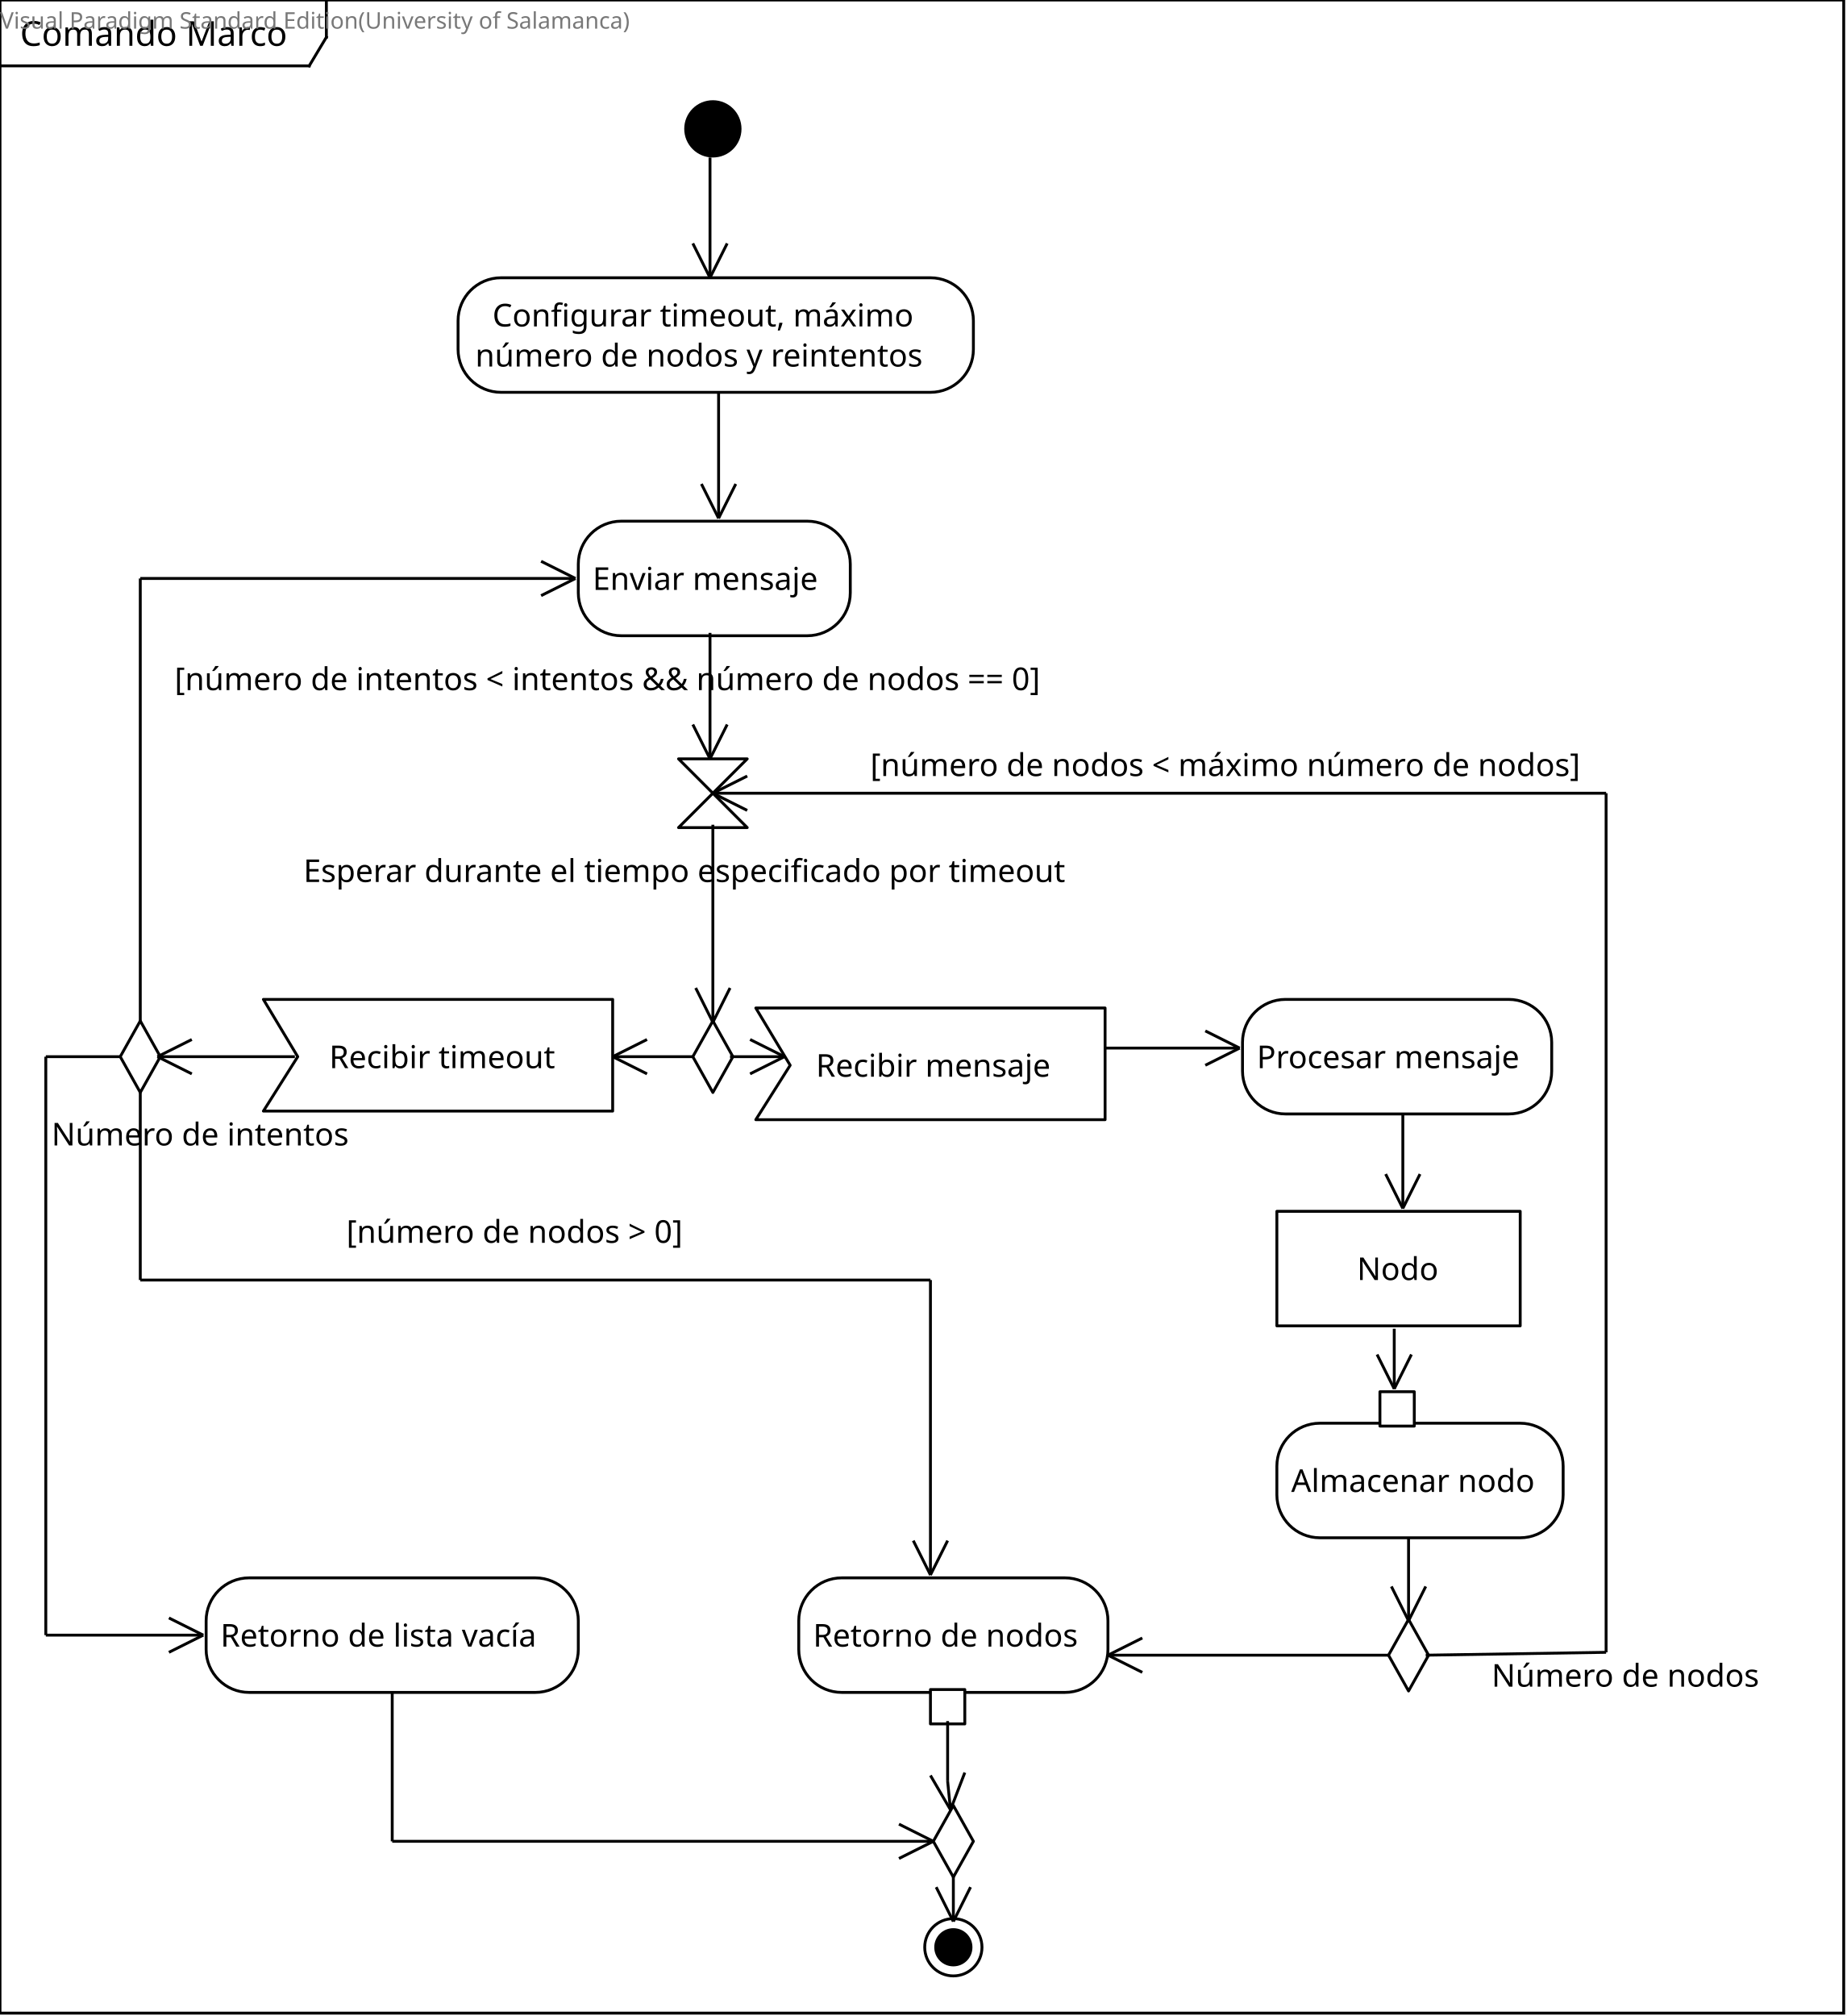
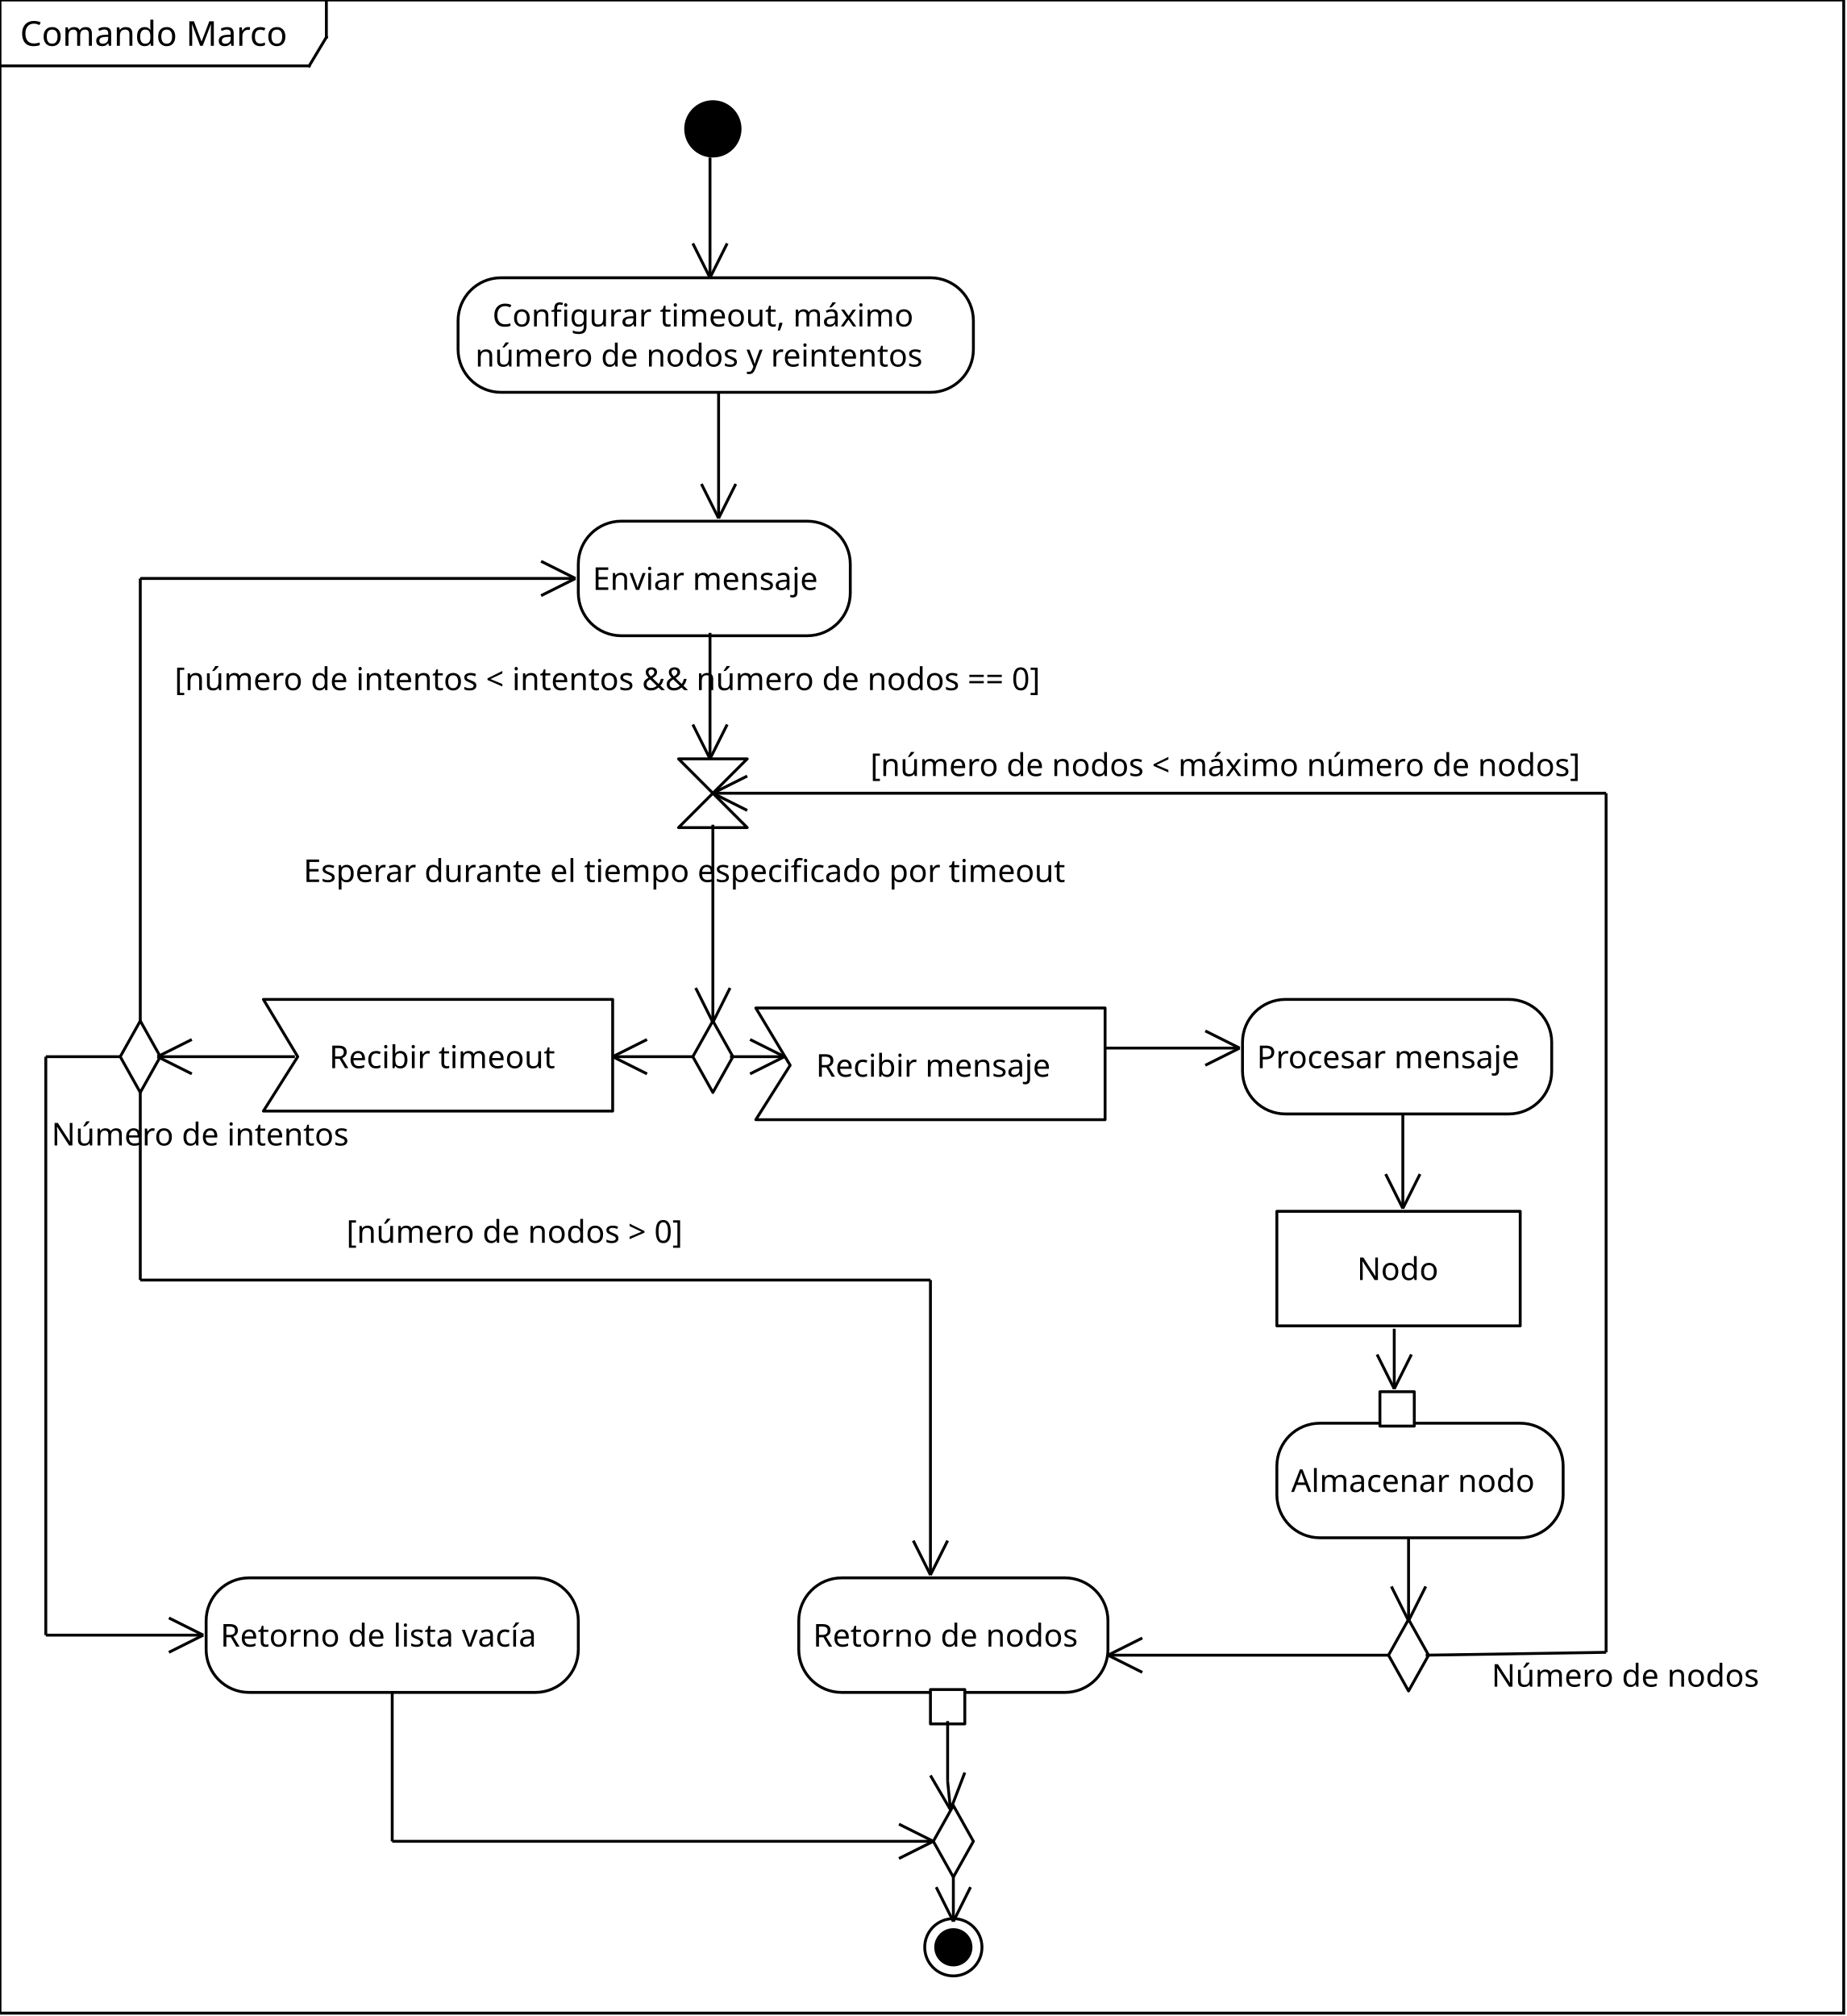
<svg xmlns="http://www.w3.org/2000/svg" fill-opacity="0" color-rendering="auto" color-interpolation="auto" stroke="rgb(0,0,0)" text-rendering="auto" stroke-linecap="square" width="645" stroke-miterlimit="10" stroke-opacity="0" shape-rendering="auto" fill="rgb(0,0,0)" stroke-dasharray="none" font-weight="normal" stroke-width="1" height="704" font-family="'Dialog'" font-style="normal" stroke-linejoin="miter" font-size="12" stroke-dashoffset="0" image-rendering="auto">
  <defs id="genericDefs" />
  <g>
    <defs id="defs1">
      <clipPath clipPathUnits="userSpaceOnUse" id="clipPath1">
        <path d="M-7 -7 L51 -7 L51 31 L-7 31 L-7 -7 Z" />
      </clipPath>
      <clipPath clipPathUnits="userSpaceOnUse" id="clipPath2">
        <path d="M-7 -7 L191 -7 L191 51 L-7 51 L-7 -7 Z" />
      </clipPath>
      <clipPath clipPathUnits="userSpaceOnUse" id="clipPath3">
        <path d="M0 0 L180 0 L180 40 L0 40 L0 0 Z" />
      </clipPath>
      <clipPath clipPathUnits="userSpaceOnUse" id="clipPath4">
        <path d="M-7 -7 L106 -7 L106 51 L-7 51 L-7 -7 Z" />
      </clipPath>
      <clipPath clipPathUnits="userSpaceOnUse" id="clipPath5">
        <path d="M0 0 L95 0 L95 40 L0 40 L0 0 Z" />
      </clipPath>
      <clipPath clipPathUnits="userSpaceOnUse" id="clipPath6">
        <path d="M-7 -7 L51 -7 L51 51 L-7 51 L-7 -7 Z" />
      </clipPath>
      <clipPath clipPathUnits="userSpaceOnUse" id="clipPath7">
        <path d="M-7 -7 L134 -7 L134 51 L-7 51 L-7 -7 Z" />
      </clipPath>
      <clipPath clipPathUnits="userSpaceOnUse" id="clipPath8">
        <path d="M0 0 L123 0 L123 40 L0 40 L0 0 Z" />
      </clipPath>
      <clipPath clipPathUnits="userSpaceOnUse" id="clipPath9">
        <path d="M-7 -7 L31 -7 L31 51 L-7 51 L-7 -7 Z" />
      </clipPath>
      <clipPath clipPathUnits="userSpaceOnUse" id="clipPath10">
        <path d="M-7 -7 L96 -7 L96 51 L-7 51 L-7 -7 Z" />
      </clipPath>
      <clipPath clipPathUnits="userSpaceOnUse" id="clipPath11">
        <path d="M0 0 L85 0 L85 40 L0 40 L0 0 Z" />
      </clipPath>
      <clipPath clipPathUnits="userSpaceOnUse" id="clipPath12">
        <path d="M-7 -7 L119 -7 L119 51 L-7 51 L-7 -7 Z" />
      </clipPath>
      <clipPath clipPathUnits="userSpaceOnUse" id="clipPath13">
        <path d="M0 0 L108 0 L108 40 L0 40 L0 0 Z" />
      </clipPath>
      <clipPath clipPathUnits="userSpaceOnUse" id="clipPath14">
        <path d="M-7 -7 L111 -7 L111 51 L-7 51 L-7 -7 Z" />
      </clipPath>
      <clipPath clipPathUnits="userSpaceOnUse" id="clipPath15">
        <path d="M0 0 L100 0 L100 40 L0 40 L0 0 Z" />
      </clipPath>
      <clipPath clipPathUnits="userSpaceOnUse" id="clipPath16">
        <path d="M-7 -7 L23 -7 L23 23 L-7 23 L-7 -7 Z" />
      </clipPath>
      <clipPath clipPathUnits="userSpaceOnUse" id="clipPath17">
        <path d="M-7 -7 L141 -7 L141 51 L-7 51 L-7 -7 Z" />
      </clipPath>
      <clipPath clipPathUnits="userSpaceOnUse" id="clipPath18">
        <path d="M0 0 L130 0 L130 40 L0 40 L0 0 Z" />
      </clipPath>
      <clipPath clipPathUnits="userSpaceOnUse" id="clipPath19">
        <path d="M-7 -7 L31 -7 L31 31 L-7 31 L-7 -7 Z" />
      </clipPath>
      <clipPath clipPathUnits="userSpaceOnUse" id="clipPath20">
        <path d="M-301 -14 L602 -14 L602 28 L-301 28 L-301 -14 Z" />
      </clipPath>
      <clipPath clipPathUnits="userSpaceOnUse" id="clipPath21">
        <path d="M-130 -14 L260 -14 L260 28 L-130 28 L-130 -14 Z" />
      </clipPath>
      <clipPath clipPathUnits="userSpaceOnUse" id="clipPath22">
        <path d="M-118 -14 L236 -14 L236 28 L-118 28 L-118 -14 Z" />
      </clipPath>
      <clipPath clipPathUnits="userSpaceOnUse" id="clipPath23">
        <path d="M0 0 L104 0 L104 173 L0 173 L0 0 Z" />
      </clipPath>
      <clipPath clipPathUnits="userSpaceOnUse" id="clipPath24">
        <path d="M0 0 L132 0 L132 104 L0 104 L0 0 Z" />
      </clipPath>
      <clipPath clipPathUnits="userSpaceOnUse" id="clipPath25">
        <path d="M0 0 L123 0 L123 104 L0 104 L0 0 Z" />
      </clipPath>
      <clipPath clipPathUnits="userSpaceOnUse" id="clipPath26">
        <path d="M0 0 L151 0 L151 104 L0 104 L0 0 Z" />
      </clipPath>
      <clipPath clipPathUnits="userSpaceOnUse" id="clipPath27">
        <path d="M0 0 L104 0 L104 137 L0 137 L0 0 Z" />
      </clipPath>
      <clipPath clipPathUnits="userSpaceOnUse" id="clipPath28">
        <path d="M0 0 L104 0 L104 125 L0 125 L0 0 Z" />
      </clipPath>
      <clipPath clipPathUnits="userSpaceOnUse" id="clipPath29">
        <path d="M0 0 L416 0 L416 405 L0 405 L0 0 Z" />
      </clipPath>
      <clipPath clipPathUnits="userSpaceOnUse" id="clipPath30">
        <path d="M0 0 L256 0 L256 259 L0 259 L0 0 Z" />
      </clipPath>
      <clipPath clipPathUnits="userSpaceOnUse" id="clipPath31">
        <path d="M0 0 L152 0 L152 104 L0 104 L0 0 Z" />
      </clipPath>
      <clipPath clipPathUnits="userSpaceOnUse" id="clipPath32">
        <path d="M0 0 L104 0 L104 133 L0 133 L0 0 Z" />
      </clipPath>
      <clipPath clipPathUnits="userSpaceOnUse" id="clipPath33">
        <path d="M0 0 L202 0 L202 104 L0 104 L0 0 Z" />
      </clipPath>
      <clipPath clipPathUnits="userSpaceOnUse" id="clipPath34">
        <path d="M0 0 L380 0 L380 273 L0 273 L0 0 Z" />
      </clipPath>
      <clipPath clipPathUnits="userSpaceOnUse" id="clipPath35">
        <path d="M0 0 L159 0 L159 306 L0 306 L0 0 Z" />
      </clipPath>
      <clipPath clipPathUnits="userSpaceOnUse" id="clipPath36">
        <path d="M0 0 L293 0 L293 156 L0 156 L0 0 Z" />
      </clipPath>
      <clipPath clipPathUnits="userSpaceOnUse" id="clipPath37">
        <path d="M0 0 L130 0 L130 160 L0 160 L0 0 Z" />
      </clipPath>
      <clipPath clipPathUnits="userSpaceOnUse" id="clipPath38">
        <path d="M0 0 L104 0 L104 120 L0 120 L0 0 Z" />
      </clipPath>
      <clipPath clipPathUnits="userSpaceOnUse" id="clipPath39">
        <path d="M0 0 L129 0 L129 172 L0 172 L0 0 Z" />
      </clipPath>
      <clipPath clipPathUnits="userSpaceOnUse" id="clipPath40">
        <path d="M0 0 L129 0 L129 171 L0 171 L0 0 Z" />
      </clipPath>
      <clipPath clipPathUnits="userSpaceOnUse" id="clipPath41">
        <path d="M-149 -14 L298 -14 L298 28 L-149 28 L-149 -14 Z" />
      </clipPath>
      <clipPath clipPathUnits="userSpaceOnUse" id="clipPath42">
        <path d="M-352 -14 L704 -14 L704 28 L-352 28 L-352 -14 Z" />
      </clipPath>
      <clipPath clipPathUnits="userSpaceOnUse" id="clipPath43">
        <path d="M-286 -14 L572 -14 L572 28 L-286 28 L-286 -14 Z" />
      </clipPath>
    </defs>
    <g fill="white" text-rendering="geometricPrecision" fill-opacity="1" stroke-opacity="1" stroke="white">
      <rect x="0" width="645" height="704" y="0" stroke="none" />
      <rect x="0" y="19" transform="translate(0,-19)" fill="none" width="644" height="703" stroke="black" />
      <text fill="black" x="7" xml:space="preserve" y="35" transform="translate(0,-19)" stroke="none">Comando Marco</text>
      <line transform="translate(0,-19)" fill="none" x1="0" x2="108" y1="42" y2="42" stroke="black" />
      <line transform="translate(0,-19)" fill="none" x1="114" x2="114" y1="19" y2="32" stroke="black" />
      <line transform="translate(0,-19)" fill="none" x1="114" x2="108" y1="32" y2="42" stroke="black" />
    </g>
    <g font-size="11" transform="translate(229,35)" fill-opacity="1" fill="black" text-rendering="geometricPrecision" font-family="sans-serif" stroke="black" stroke-opacity="1">
      <circle r="10" clip-path="url(#clipPath1)" cx="20" cy="10" stroke="none" />
    </g>
    <g font-size="11" transform="translate(160,97)" fill-opacity="1" fill="white" text-rendering="geometricPrecision" font-family="sans-serif" stroke="white" stroke-opacity="1">
      <rect x="0" y="0" clip-path="url(#clipPath2)" width="180" rx="15" ry="15" height="40" stroke="none" />
    </g>
    <g font-size="11" stroke-linecap="butt" transform="translate(160,97)" fill-opacity="1" fill="black" text-rendering="geometricPrecision" font-family="sans-serif" stroke-linejoin="round" stroke="black" stroke-opacity="1" stroke-miterlimit="0">
      <rect x="0" y="0" clip-path="url(#clipPath2)" fill="none" width="180" rx="15" ry="15" height="40" />
    </g>
    <g font-size="11" transform="translate(160,97)" fill-opacity="1" fill="black" text-rendering="geometricPrecision" font-family="sans-serif" stroke="black" stroke-opacity="1">
      <text x="12" xml:space="preserve" y="17" clip-path="url(#clipPath3)" stroke="none">Configurar timeout, máximo</text>
      <text x="6" xml:space="preserve" y="31" clip-path="url(#clipPath3)" stroke="none">número de nodos y reintentos</text>
    </g>
    <g font-size="11" transform="translate(202,182)" fill-opacity="1" fill="white" text-rendering="geometricPrecision" font-family="sans-serif" stroke="white" stroke-opacity="1">
      <rect x="0" y="0" clip-path="url(#clipPath4)" width="95" rx="15" ry="15" height="40" stroke="none" />
    </g>
    <g font-size="11" stroke-linecap="butt" transform="translate(202,182)" fill-opacity="1" fill="black" text-rendering="geometricPrecision" font-family="sans-serif" stroke-linejoin="round" stroke="black" stroke-opacity="1" stroke-miterlimit="0">
      <rect x="0" y="0" clip-path="url(#clipPath4)" fill="none" width="95" rx="15" ry="15" height="40" />
    </g>
    <g font-size="11" transform="translate(202,182)" fill-opacity="1" fill="black" text-rendering="geometricPrecision" font-family="sans-serif" stroke="black" stroke-opacity="1">
      <text x="5" xml:space="preserve" y="24" clip-path="url(#clipPath5)" stroke="none">Enviar mensaje</text>
    </g>
    <g font-size="11" transform="translate(229,257)" fill-opacity="1" fill="white" text-rendering="geometricPrecision" font-family="sans-serif" stroke="white" stroke-opacity="1">
      <path d="M8 8 L32 8 L8 32 L32 32 Z" clip-path="url(#clipPath6)" stroke="none" />
    </g>
    <g font-size="11" stroke-linecap="butt" transform="translate(229,257)" fill-opacity="1" fill="black" text-rendering="geometricPrecision" font-family="sans-serif" stroke-linejoin="round" stroke="black" stroke-opacity="1" stroke-miterlimit="0">
      <path fill="none" d="M8 8 L32 8 L8 32 L32 32 Z" clip-path="url(#clipPath6)" />
    </g>
    <g font-size="11" transform="translate(264,352)" fill-opacity="1" fill="white" text-rendering="geometricPrecision" font-family="sans-serif" stroke="white" stroke-opacity="1">
      <path d="M0 0 L122 0 L122 39 L0 39 L12 20 Z" clip-path="url(#clipPath7)" stroke="none" />
    </g>
    <g font-size="11" stroke-linecap="butt" transform="translate(264,352)" fill-opacity="1" fill="black" text-rendering="geometricPrecision" font-family="sans-serif" stroke-linejoin="round" stroke="black" stroke-opacity="1" stroke-miterlimit="0">
      <path fill="none" d="M0 0 L122 0 L122 39 L0 39 L12 20 Z" clip-path="url(#clipPath7)" />
    </g>
    <g font-size="11" transform="translate(264,352)" fill-opacity="1" fill="black" text-rendering="geometricPrecision" font-family="sans-serif" stroke="black" stroke-opacity="1">
      <text x="21" xml:space="preserve" y="24" clip-path="url(#clipPath8)" stroke="none">Recibir mensaje</text>
    </g>
    <g font-size="11" transform="translate(92,349)" fill-opacity="1" fill="white" text-rendering="geometricPrecision" font-family="sans-serif" stroke="white" stroke-opacity="1">
      <path d="M0 0 L122 0 L122 39 L0 39 L12 20 Z" clip-path="url(#clipPath7)" stroke="none" />
    </g>
    <g font-size="11" stroke-linecap="butt" transform="translate(92,349)" fill-opacity="1" fill="black" text-rendering="geometricPrecision" font-family="sans-serif" stroke-linejoin="round" stroke="black" stroke-opacity="1" stroke-miterlimit="0">
      <path fill="none" d="M0 0 L122 0 L122 39 L0 39 L12 20 Z" clip-path="url(#clipPath7)" />
    </g>
    <g font-size="11" transform="translate(92,349)" fill-opacity="1" fill="black" text-rendering="geometricPrecision" font-family="sans-serif" stroke="black" stroke-opacity="1">
      <text x="23" xml:space="preserve" y="24" clip-path="url(#clipPath8)" stroke="none">Recibir timeout</text>
    </g>
    <g font-size="11" transform="translate(239,349)" fill-opacity="1" fill="white" text-rendering="geometricPrecision" font-family="sans-serif" stroke="white" stroke-opacity="1">
      <path d="M10 7.5 L17 20 L10 32.5 L3 20 Z" clip-path="url(#clipPath9)" stroke="none" />
    </g>
    <g font-size="11" stroke-linecap="butt" transform="translate(239,349)" fill-opacity="1" fill="black" text-rendering="geometricPrecision" font-family="sans-serif" stroke-linejoin="round" stroke="black" stroke-opacity="1" stroke-miterlimit="0">
      <path fill="none" d="M10 7.5 L17 20 L10 32.5 L3 20 Z" clip-path="url(#clipPath9)" />
    </g>
    <g font-size="11" transform="translate(446,423)" fill-opacity="1" fill="white" text-rendering="geometricPrecision" font-family="sans-serif" stroke="white" stroke-opacity="1">
      <rect x="0" width="85" height="40" y="0" clip-path="url(#clipPath10)" stroke="none" />
    </g>
    <g font-size="11" stroke-linecap="butt" transform="translate(446,423)" fill-opacity="1" fill="black" text-rendering="geometricPrecision" font-family="sans-serif" stroke-linejoin="round" stroke="black" stroke-opacity="1" stroke-miterlimit="0">
      <rect fill="none" x="0" width="85" height="40" y="0" clip-path="url(#clipPath10)" />
    </g>
    <g font-size="11" transform="translate(446,423)" fill-opacity="1" fill="black" text-rendering="geometricPrecision" font-family="sans-serif" stroke="black" stroke-opacity="1">
      <text x="28" xml:space="preserve" y="24" clip-path="url(#clipPath11)" stroke="none">Nodo</text>
    </g>
    <g font-size="11" transform="translate(434,349)" fill-opacity="1" fill="white" text-rendering="geometricPrecision" font-family="sans-serif" stroke="white" stroke-opacity="1">
      <rect x="0" y="0" clip-path="url(#clipPath12)" width="108" rx="15" ry="15" height="40" stroke="none" />
    </g>
    <g font-size="11" stroke-linecap="butt" transform="translate(434,349)" fill-opacity="1" fill="black" text-rendering="geometricPrecision" font-family="sans-serif" stroke-linejoin="round" stroke="black" stroke-opacity="1" stroke-miterlimit="0">
      <rect x="0" y="0" clip-path="url(#clipPath12)" fill="none" width="108" rx="15" ry="15" height="40" />
    </g>
    <g font-size="11" transform="translate(434,349)" fill-opacity="1" fill="black" text-rendering="geometricPrecision" font-family="sans-serif" stroke="black" stroke-opacity="1">
      <text x="5" xml:space="preserve" y="24" clip-path="url(#clipPath13)" stroke="none">Procesar mensaje</text>
    </g>
    <g font-size="11" transform="translate(482,558)" fill-opacity="1" fill="white" text-rendering="geometricPrecision" font-family="sans-serif" stroke="white" stroke-opacity="1">
      <path d="M10 7.5 L17 20 L10 32.5 L3 20 Z" clip-path="url(#clipPath9)" stroke="none" />
    </g>
    <g font-size="11" stroke-linecap="butt" transform="translate(482,558)" fill-opacity="1" fill="black" text-rendering="geometricPrecision" font-family="sans-serif" stroke-linejoin="round" stroke="black" stroke-opacity="1" stroke-miterlimit="0">
      <path fill="none" d="M10 7.5 L17 20 L10 32.5 L3 20 Z" clip-path="url(#clipPath9)" />
    </g>
    <g font-size="11" transform="translate(39,349)" fill-opacity="1" fill="white" text-rendering="geometricPrecision" font-family="sans-serif" stroke="white" stroke-opacity="1">
      <path d="M10 7.5 L17 20 L10 32.5 L3 20 Z" clip-path="url(#clipPath9)" stroke="none" />
    </g>
    <g font-size="11" stroke-linecap="butt" transform="translate(39,349)" fill-opacity="1" fill="black" text-rendering="geometricPrecision" font-family="sans-serif" stroke-linejoin="round" stroke="black" stroke-opacity="1" stroke-miterlimit="0">
      <path fill="none" d="M10 7.5 L17 20 L10 32.5 L3 20 Z" clip-path="url(#clipPath9)" />
    </g>
    <g font-size="11" transform="translate(446,497)" fill-opacity="1" fill="white" text-rendering="geometricPrecision" font-family="sans-serif" stroke="white" stroke-opacity="1">
      <rect x="0" y="0" clip-path="url(#clipPath14)" width="100" rx="15" ry="15" height="40" stroke="none" />
    </g>
    <g font-size="11" stroke-linecap="butt" transform="translate(446,497)" fill-opacity="1" fill="black" text-rendering="geometricPrecision" font-family="sans-serif" stroke-linejoin="round" stroke="black" stroke-opacity="1" stroke-miterlimit="0">
      <rect x="0" y="0" clip-path="url(#clipPath14)" fill="none" width="100" rx="15" ry="15" height="40" />
    </g>
    <g font-size="11" transform="translate(446,497)" fill-opacity="1" fill="black" text-rendering="geometricPrecision" font-family="sans-serif" stroke="black" stroke-opacity="1">
      <text x="5" xml:space="preserve" y="24" clip-path="url(#clipPath15)" stroke="none">Almacenar nodo</text>
    </g>
    <g font-size="11" transform="translate(482,486)" fill-opacity="1" fill="white" text-rendering="geometricPrecision" font-family="sans-serif" stroke="white" stroke-opacity="1">
      <rect x="0" width="12" height="12" y="0" clip-path="url(#clipPath16)" stroke="none" />
    </g>
    <g font-size="11" stroke-linecap="butt" transform="translate(482,486)" fill-opacity="1" fill="black" text-rendering="geometricPrecision" font-family="sans-serif" stroke-linejoin="round" stroke="black" stroke-opacity="1" stroke-miterlimit="0">
      <rect fill="none" x="0" width="12" height="12" y="0" clip-path="url(#clipPath16)" />
    </g>
    <g font-size="11" transform="translate(279,551)" fill-opacity="1" fill="white" text-rendering="geometricPrecision" font-family="sans-serif" stroke="white" stroke-opacity="1">
      <rect x="0" y="0" clip-path="url(#clipPath12)" width="108" rx="15" ry="15" height="40" stroke="none" />
    </g>
    <g font-size="11" stroke-linecap="butt" transform="translate(279,551)" fill-opacity="1" fill="black" text-rendering="geometricPrecision" font-family="sans-serif" stroke-linejoin="round" stroke="black" stroke-opacity="1" stroke-miterlimit="0">
      <rect x="0" y="0" clip-path="url(#clipPath12)" fill="none" width="108" rx="15" ry="15" height="40" />
    </g>
    <g font-size="11" transform="translate(279,551)" fill-opacity="1" fill="black" text-rendering="geometricPrecision" font-family="sans-serif" stroke="black" stroke-opacity="1">
      <text x="5" xml:space="preserve" y="24" clip-path="url(#clipPath13)" stroke="none">Retorno de nodos</text>
    </g>
    <g font-size="11" transform="translate(72,551)" fill-opacity="1" fill="white" text-rendering="geometricPrecision" font-family="sans-serif" stroke="white" stroke-opacity="1">
      <rect x="0" y="0" clip-path="url(#clipPath17)" width="130" rx="15" ry="15" height="40" stroke="none" />
    </g>
    <g font-size="11" stroke-linecap="butt" transform="translate(72,551)" fill-opacity="1" fill="black" text-rendering="geometricPrecision" font-family="sans-serif" stroke-linejoin="round" stroke="black" stroke-opacity="1" stroke-miterlimit="0">
      <rect x="0" y="0" clip-path="url(#clipPath17)" fill="none" width="130" rx="15" ry="15" height="40" />
    </g>
    <g font-size="11" transform="translate(72,551)" fill-opacity="1" fill="black" text-rendering="geometricPrecision" font-family="sans-serif" stroke="black" stroke-opacity="1">
      <text x="5" xml:space="preserve" y="24" clip-path="url(#clipPath18)" stroke="none">Retorno de lista vacía</text>
    </g>
    <g font-size="11" transform="translate(323,670)" fill-opacity="1" fill="black" text-rendering="geometricPrecision" font-family="sans-serif" stroke="black" stroke-opacity="1">
      <circle r="6.667" clip-path="url(#clipPath19)" cx="10" cy="10" stroke="none" />
      <circle stroke-linecap="butt" clip-path="url(#clipPath19)" fill="none" stroke-linejoin="round" r="10" cx="10" cy="10" stroke-miterlimit="0" />
    </g>
    <g font-size="11" transform="translate(325,590)" fill-opacity="1" fill="white" text-rendering="geometricPrecision" font-family="sans-serif" stroke="white" stroke-opacity="1">
      <rect x="0" width="12" height="12" y="0" clip-path="url(#clipPath16)" stroke="none" />
    </g>
    <g font-size="11" stroke-linecap="butt" transform="translate(325,590)" fill-opacity="1" fill="black" text-rendering="geometricPrecision" font-family="sans-serif" stroke-linejoin="round" stroke="black" stroke-opacity="1" stroke-miterlimit="0">
      <rect fill="none" x="0" width="12" height="12" y="0" clip-path="url(#clipPath16)" />
    </g>
    <g font-size="11" transform="translate(323,623)" fill-opacity="1" fill="white" text-rendering="geometricPrecision" font-family="sans-serif" stroke="white" stroke-opacity="1">
      <path d="M10 7.5 L17 20 L10 32.5 L3 20 Z" clip-path="url(#clipPath9)" stroke="none" />
    </g>
    <g font-size="11" stroke-linecap="butt" transform="translate(323,623)" fill-opacity="1" fill="black" text-rendering="geometricPrecision" font-family="sans-serif" stroke-linejoin="round" stroke="black" stroke-opacity="1" stroke-miterlimit="0">
      <path fill="none" d="M10 7.5 L17 20 L10 32.5 L3 20 Z" clip-path="url(#clipPath9)" />
    </g>
    <g font-size="11" transform="translate(99,297)" fill-opacity="1" fill="black" text-rendering="geometricPrecision" font-family="sans-serif" stroke="black" stroke-opacity="1">
      <text x="7" xml:space="preserve" y="11" clip-path="url(#clipPath20)" stroke="none">Esperar durante el tiempo especificado por timeout</text>
    </g>
    <g font-size="11" transform="translate(10,389)" fill-opacity="1" fill="black" text-rendering="geometricPrecision" font-family="sans-serif" stroke="black" stroke-opacity="1">
      <text x="8" xml:space="preserve" y="11" clip-path="url(#clipPath21)" stroke="none">Número de intentos</text>
    </g>
    <g font-size="11" transform="translate(513,578)" fill-opacity="1" fill="black" text-rendering="geometricPrecision" font-family="sans-serif" stroke="black" stroke-opacity="1">
      <text x="8" xml:space="preserve" y="11" clip-path="url(#clipPath22)" stroke="none">Número de nodos</text>
    </g>
    <g font-size="11" stroke-linecap="butt" transform="translate(199,238)" fill-opacity="1" fill="black" text-rendering="geometricPrecision" font-family="sans-serif" stroke-linejoin="round" stroke="black" stroke-opacity="1">
      <line y2="119" fill="none" x1="50" clip-path="url(#clipPath23)" x2="50" y1="50" />
      <line y2="107" fill="none" x1="50" clip-path="url(#clipPath23)" x2="56" y1="119" />
      <line y2="107" fill="none" x1="50" clip-path="url(#clipPath23)" x2="44" y1="119" />
    </g>
    <g font-size="11" stroke-linecap="butt" transform="translate(164,319)" fill-opacity="1" fill="black" text-rendering="geometricPrecision" font-family="sans-serif" stroke-linejoin="round" stroke="black" stroke-opacity="1">
      <line y2="50" fill="none" x1="78" clip-path="url(#clipPath24)" x2="50" y1="50" />
      <line y2="56" fill="none" x1="50" clip-path="url(#clipPath24)" x2="62" y1="50" />
      <line y2="44" fill="none" x1="50" clip-path="url(#clipPath24)" x2="62" y1="50" />
    </g>
    <g font-size="11" stroke-linecap="butt" transform="translate(205,319)" fill-opacity="1" fill="black" text-rendering="geometricPrecision" font-family="sans-serif" stroke-linejoin="round" stroke="black" stroke-opacity="1">
      <line y2="50" fill="none" x1="50" clip-path="url(#clipPath25)" x2="69" y1="50" />
      <line y2="44" fill="none" x1="69" clip-path="url(#clipPath25)" x2="57" y1="50" />
      <line y2="56" fill="none" x1="69" clip-path="url(#clipPath25)" x2="57" y1="50" />
    </g>
    <g font-size="11" stroke-linecap="butt" transform="translate(336,316)" fill-opacity="1" fill="black" text-rendering="geometricPrecision" font-family="sans-serif" stroke-linejoin="round" stroke="black" stroke-opacity="1">
      <line y2="50" fill="none" x1="50" clip-path="url(#clipPath26)" x2="97" y1="50" />
      <line y2="44" fill="none" x1="97" clip-path="url(#clipPath26)" x2="85" y1="50" />
      <line y2="56" fill="none" x1="97" clip-path="url(#clipPath26)" x2="85" y1="50" />
    </g>
    <g font-size="11" stroke-linecap="butt" transform="translate(440,339)" fill-opacity="1" fill="black" text-rendering="geometricPrecision" font-family="sans-serif" stroke-linejoin="round" stroke="black" stroke-opacity="1">
      <line y2="83" fill="none" x1="50" clip-path="url(#clipPath27)" x2="50" y1="50" />
      <line y2="71" fill="none" x1="50" clip-path="url(#clipPath27)" x2="56" y1="83" />
      <line y2="71" fill="none" x1="50" clip-path="url(#clipPath27)" x2="44" y1="83" />
    </g>
    <g font-size="11" stroke-linecap="butt" transform="translate(437,414)" fill-opacity="1" fill="black" text-rendering="geometricPrecision" font-family="sans-serif" stroke-linejoin="round" stroke="black" stroke-opacity="1">
      <line y2="71" fill="none" x1="50" clip-path="url(#clipPath28)" x2="50" y1="50" />
      <line y2="59" fill="none" x1="50" clip-path="url(#clipPath28)" x2="56" y1="71" />
      <line y2="59" fill="none" x1="50" clip-path="url(#clipPath28)" x2="44" y1="71" />
    </g>
    <g font-size="11" stroke-linecap="butt" transform="translate(199,227)" fill-opacity="1" fill="black" text-rendering="geometricPrecision" font-family="sans-serif" stroke-linejoin="round" stroke="black" stroke-opacity="1">
      <line y2="350" fill="none" x1="299" clip-path="url(#clipPath29)" x2="362" y1="351" />
      <line y2="50" fill="none" x1="362" clip-path="url(#clipPath29)" x2="362" y1="350" />
      <line y2="50" fill="none" x1="362" clip-path="url(#clipPath29)" x2="50" y1="50" />
      <line y2="56" fill="none" x1="50" clip-path="url(#clipPath29)" x2="62" y1="50" />
      <line y2="44" fill="none" x1="50" clip-path="url(#clipPath29)" x2="62" y1="50" />
    </g>
    <g font-size="11" stroke-linecap="butt" transform="translate(-1,152)" fill-opacity="1" fill="black" text-rendering="geometricPrecision" font-family="sans-serif" stroke-linejoin="round" stroke="black" stroke-opacity="1">
      <line y2="50" fill="none" x1="50" clip-path="url(#clipPath30)" x2="50" y1="205" />
      <line y2="50" fill="none" x1="50" clip-path="url(#clipPath30)" x2="202" y1="50" />
      <line y2="44" fill="none" x1="202" clip-path="url(#clipPath30)" x2="190" y1="50" />
      <line y2="56" fill="none" x1="202" clip-path="url(#clipPath30)" x2="190" y1="50" />
    </g>
    <g font-size="11" stroke-linecap="butt" transform="translate(5,319)" fill-opacity="1" fill="black" text-rendering="geometricPrecision" font-family="sans-serif" stroke-linejoin="round" stroke="black" stroke-opacity="1">
      <line y2="50" fill="none" x1="98" clip-path="url(#clipPath31)" x2="50" y1="50" />
      <line y2="56" fill="none" x1="50" clip-path="url(#clipPath31)" x2="62" y1="50" />
      <line y2="44" fill="none" x1="50" clip-path="url(#clipPath31)" x2="62" y1="50" />
    </g>
    <g font-size="11" stroke-linecap="butt" transform="translate(442,487)" fill-opacity="1" fill="black" text-rendering="geometricPrecision" font-family="sans-serif" stroke-linejoin="round" stroke="black" stroke-opacity="1">
      <line y2="79" fill="none" x1="50" clip-path="url(#clipPath32)" x2="50" y1="50" />
      <line y2="67" fill="none" x1="50" clip-path="url(#clipPath32)" x2="56" y1="79" />
      <line y2="67" fill="none" x1="50" clip-path="url(#clipPath32)" x2="44" y1="79" />
    </g>
    <g font-size="11" stroke-linecap="butt" transform="translate(337,528)" fill-opacity="1" fill="black" text-rendering="geometricPrecision" font-family="sans-serif" stroke-linejoin="round" stroke="black" stroke-opacity="1">
      <line y2="50" fill="none" x1="148" clip-path="url(#clipPath33)" x2="50" y1="50" />
      <line y2="56" fill="none" x1="50" clip-path="url(#clipPath33)" x2="62" y1="50" />
      <line y2="44" fill="none" x1="50" clip-path="url(#clipPath33)" x2="62" y1="50" />
    </g>
    <g font-size="11" stroke-linecap="butt" transform="translate(-1,331)" fill-opacity="1" fill="black" text-rendering="geometricPrecision" font-family="sans-serif" stroke-linejoin="round" stroke="black" stroke-opacity="1">
      <line y2="116" fill="none" x1="50" clip-path="url(#clipPath34)" x2="50" y1="50" />
      <line y2="116" fill="none" x1="50" clip-path="url(#clipPath34)" x2="326" y1="116" />
      <line y2="219" fill="none" x1="326" clip-path="url(#clipPath34)" x2="326" y1="116" />
      <line y2="207" fill="none" x1="326" clip-path="url(#clipPath34)" x2="332" y1="219" />
      <line y2="207" fill="none" x1="326" clip-path="url(#clipPath34)" x2="320" y1="219" />
    </g>
    <g font-size="11" stroke-linecap="butt" transform="translate(-34,319)" fill-opacity="1" fill="black" text-rendering="geometricPrecision" font-family="sans-serif" stroke-linejoin="round" stroke="black" stroke-opacity="1">
      <line y2="50" fill="none" x1="76" clip-path="url(#clipPath35)" x2="50" y1="50" />
      <line y2="252" fill="none" x1="50" clip-path="url(#clipPath35)" x2="50" y1="50" />
      <line y2="252" fill="none" x1="50" clip-path="url(#clipPath35)" x2="105" y1="252" />
      <line y2="246" fill="none" x1="105" clip-path="url(#clipPath35)" x2="93" y1="252" />
      <line y2="258" fill="none" x1="105" clip-path="url(#clipPath35)" x2="93" y1="252" />
    </g>
    <g font-size="11" stroke-linecap="butt" transform="translate(87,541)" fill-opacity="1" fill="black" text-rendering="geometricPrecision" font-family="sans-serif" stroke-linejoin="round" stroke="black" stroke-opacity="1">
      <line y2="102" fill="none" x1="50" clip-path="url(#clipPath36)" x2="50" y1="50" />
      <line y2="102" fill="none" x1="50" clip-path="url(#clipPath36)" x2="239" y1="102" />
      <line y2="96" fill="none" x1="239" clip-path="url(#clipPath36)" x2="227" y1="102" />
      <line y2="108" fill="none" x1="239" clip-path="url(#clipPath36)" x2="227" y1="102" />
    </g>
    <g font-size="11" stroke-linecap="butt" transform="translate(268,539)" fill-opacity="1" fill="black" text-rendering="geometricPrecision" font-family="sans-serif" stroke-linejoin="round" stroke="black" stroke-opacity="1">
      <line y2="83" fill="none" x1="63" clip-path="url(#clipPath37)" x2="63" y1="62" />
      <line y2="93" fill="none" x1="63" clip-path="url(#clipPath37)" x2="64" y1="83" />
      <line y2="80" fill="none" x1="64" clip-path="url(#clipPath37)" x2="69" y1="93" />
      <line y2="81" fill="none" x1="64" clip-path="url(#clipPath37)" x2="57" y1="93" />
    </g>
    <g font-size="11" stroke-linecap="butt" transform="translate(283,605)" fill-opacity="1" fill="black" text-rendering="geometricPrecision" font-family="sans-serif" stroke-linejoin="round" stroke="black" stroke-opacity="1">
      <line y2="66" fill="none" x1="50" clip-path="url(#clipPath38)" x2="50" y1="50" />
      <line y2="54" fill="none" x1="50" clip-path="url(#clipPath38)" x2="56" y1="66" />
      <line y2="54" fill="none" x1="50" clip-path="url(#clipPath38)" x2="44" y1="66" />
    </g>
    <g font-size="11" stroke-linecap="butt" transform="translate(186,159)" fill-opacity="1" fill="black" text-rendering="geometricPrecision" font-family="sans-serif" stroke-linejoin="round" stroke="black" stroke-opacity="1">
      <line y2="106" fill="none" x1="62" clip-path="url(#clipPath39)" x2="62" y1="62" />
      <line y2="94" fill="none" x1="62" clip-path="url(#clipPath39)" x2="68" y1="106" />
      <line y2="94" fill="none" x1="62" clip-path="url(#clipPath39)" x2="56" y1="106" />
    </g>
    <g font-size="11" stroke-linecap="butt" transform="translate(188,75)" fill-opacity="1" fill="black" text-rendering="geometricPrecision" font-family="sans-serif" stroke-linejoin="round" stroke="black" stroke-opacity="1">
      <line y2="106" fill="none" x1="63" clip-path="url(#clipPath39)" x2="63" y1="62" />
      <line y2="94" fill="none" x1="63" clip-path="url(#clipPath39)" x2="69" y1="106" />
      <line y2="94" fill="none" x1="63" clip-path="url(#clipPath39)" x2="57" y1="106" />
    </g>
    <g font-size="11" stroke-linecap="butt" transform="translate(186,-7)" fill-opacity="1" fill="black" text-rendering="geometricPrecision" font-family="sans-serif" stroke-linejoin="round" stroke="black" stroke-opacity="1">
      <line y2="104" fill="none" x1="62" clip-path="url(#clipPath40)" x2="62" y1="62" />
      <line y2="92" fill="none" x1="62" clip-path="url(#clipPath40)" x2="68" y1="104" />
      <line y2="92" fill="none" x1="62" clip-path="url(#clipPath40)" x2="56" y1="104" />
    </g>
    <g font-size="11" transform="translate(112,423)" fill-opacity="1" fill="black" text-rendering="geometricPrecision" font-family="sans-serif" stroke="black" stroke-opacity="1">
      <text x="9" xml:space="preserve" y="11" clip-path="url(#clipPath41)" stroke="none">[número de nodos &gt; 0]</text>
    </g>
    <g font-size="11" transform="translate(52,230)" fill-opacity="1" fill="black" text-rendering="geometricPrecision" font-family="sans-serif" stroke="black" stroke-opacity="1">
      <text x="9" xml:space="preserve" y="11" clip-path="url(#clipPath42)" stroke="none">[número de intentos &lt; intentos &amp;&amp; número de nodos == 0]</text>
    </g>
    <g font-size="11" transform="translate(294,260)" fill-opacity="1" fill="black" text-rendering="geometricPrecision" font-family="sans-serif" stroke="black" stroke-opacity="1">
      <text x="10" xml:space="preserve" y="11" clip-path="url(#clipPath43)" stroke="none">[número de nodos &lt; máximo número de nodos]</text>
    </g>
-     <g fill="rgb(120,120,120)" text-rendering="geometricPrecision" fill-opacity="1" font-size="8" stroke-opacity="1" stroke="rgb(120,120,120)">
-       <text x="0" xml:space="preserve" y="10" stroke="none">Visual Paradigm Standard Edition(University of Salamanca)</text>
-     </g>
+     <g fill="rgb(120,120,120)" text-rendering="geometricPrecision" fill-opacity="1" font-size="8" stroke-opacity="1" stroke="rgb(120,120,120)" />
  </g>
</svg>
